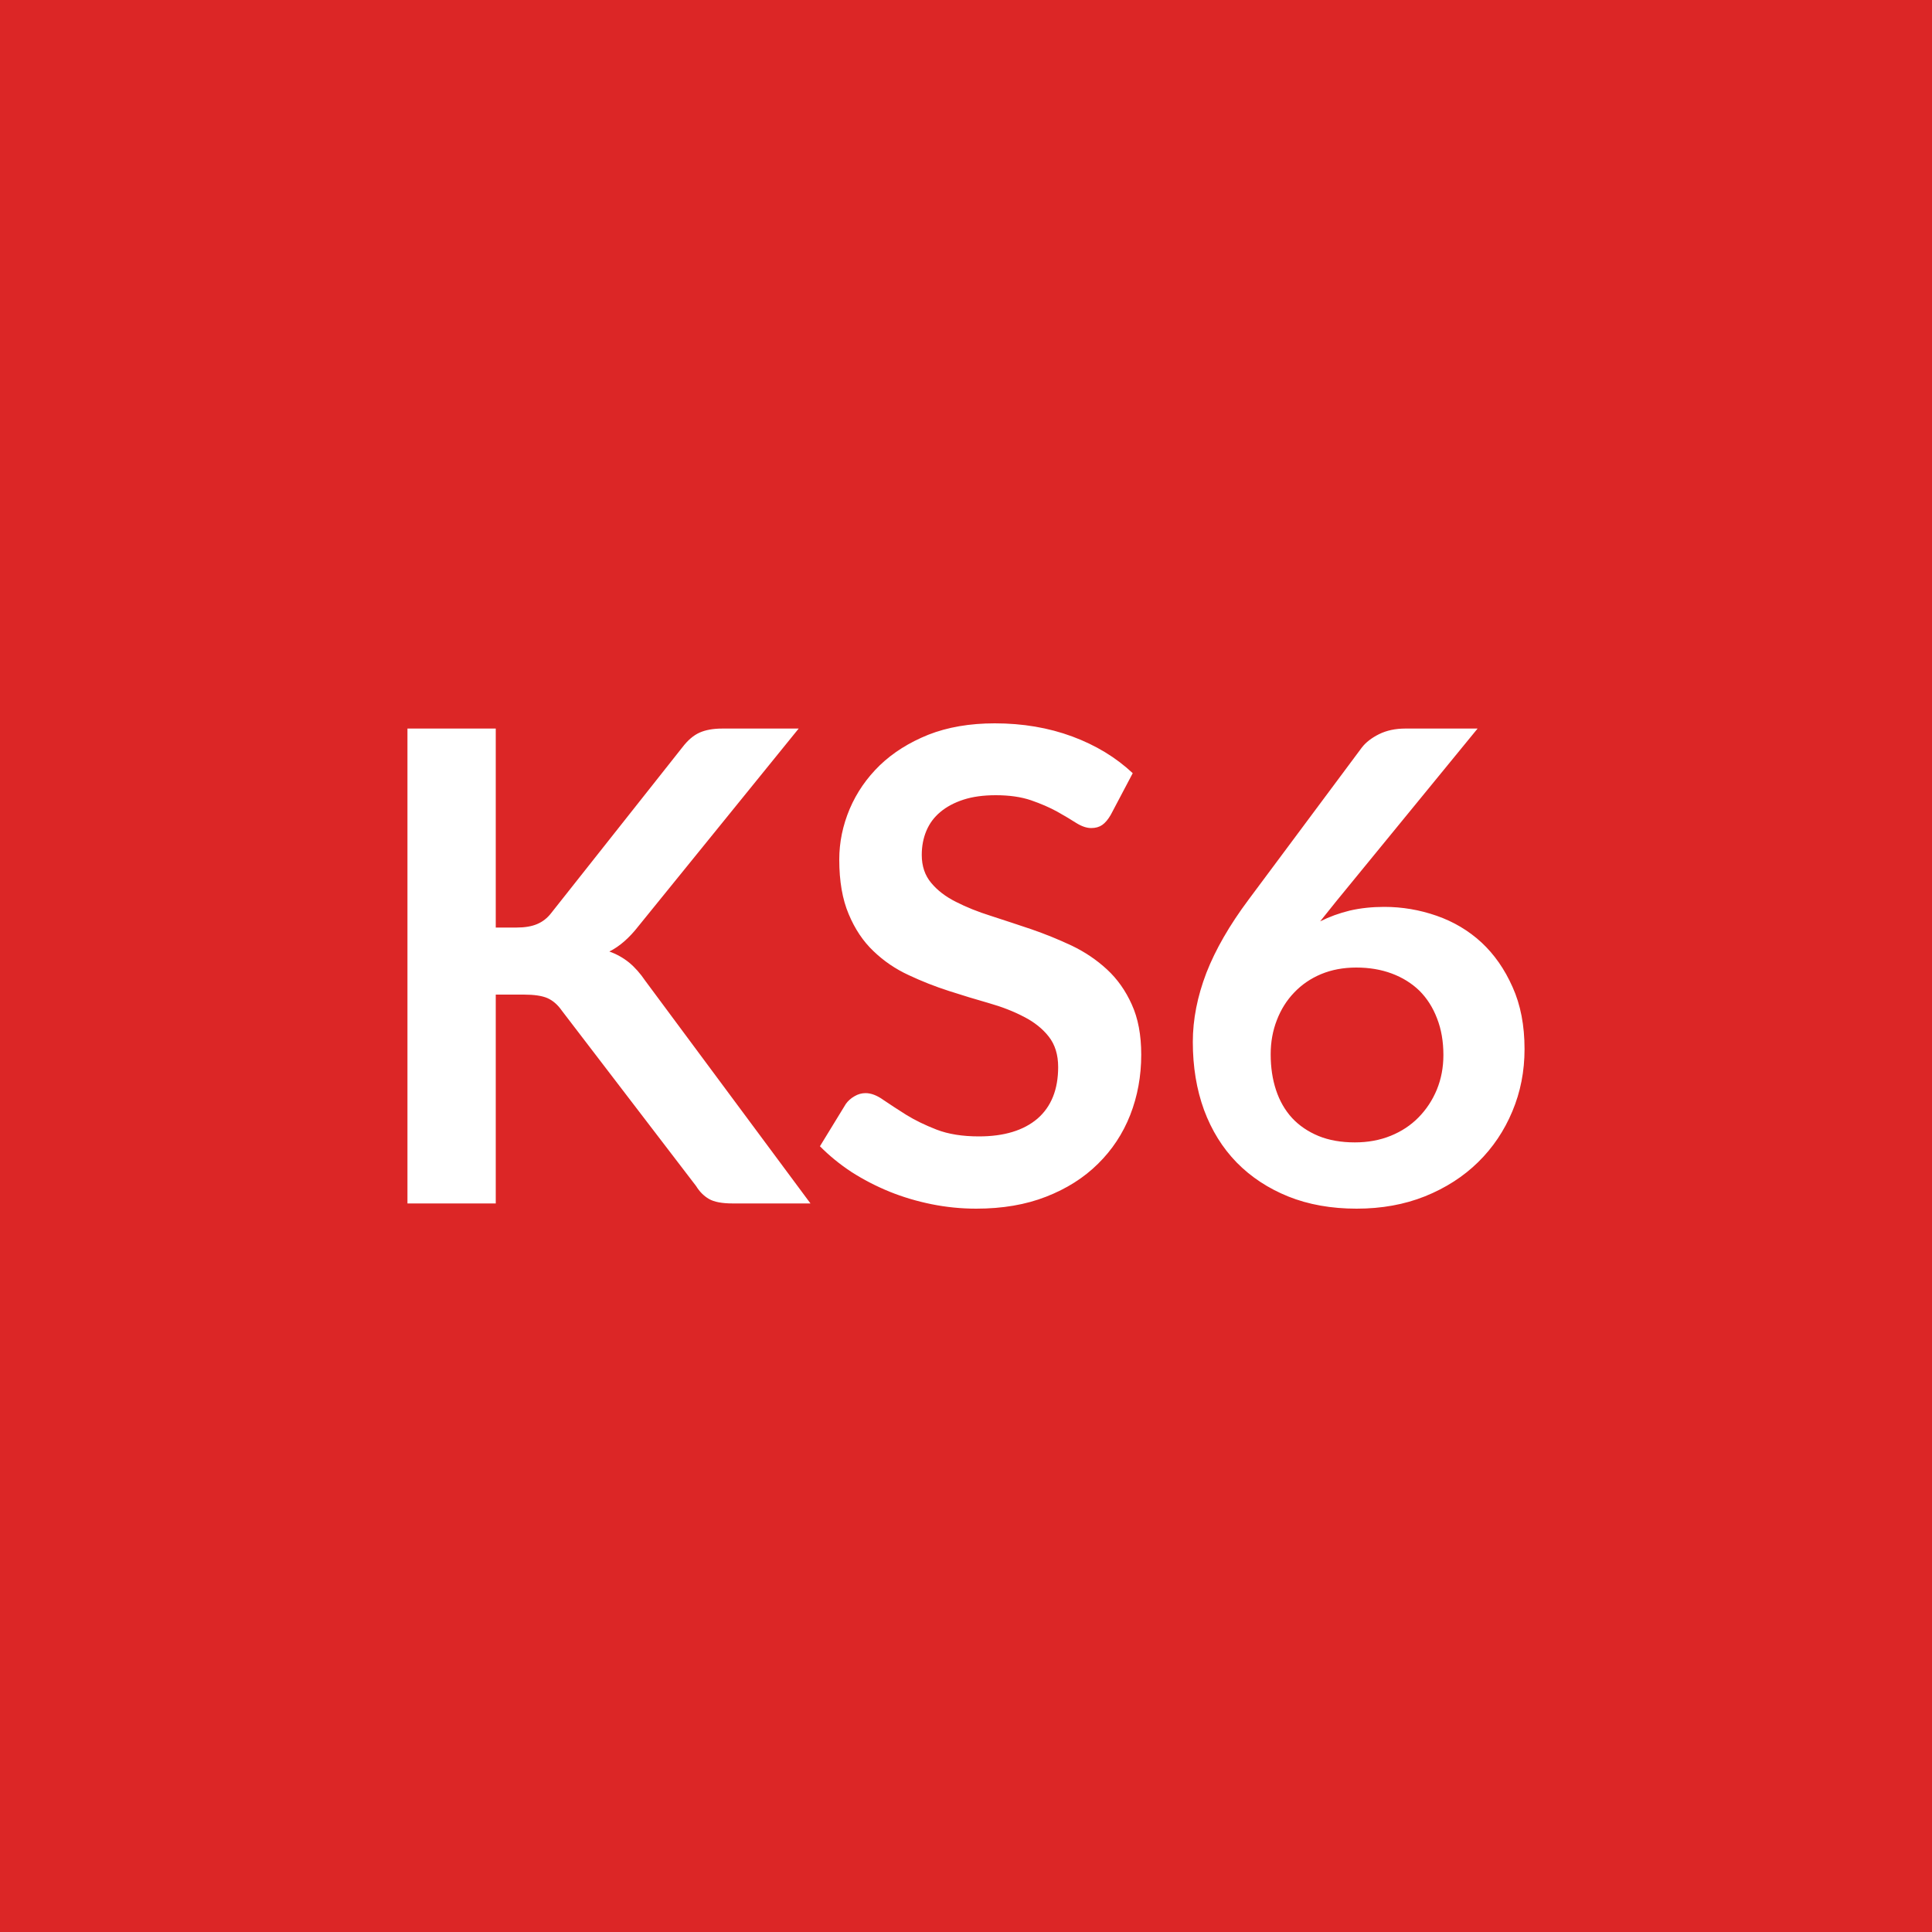
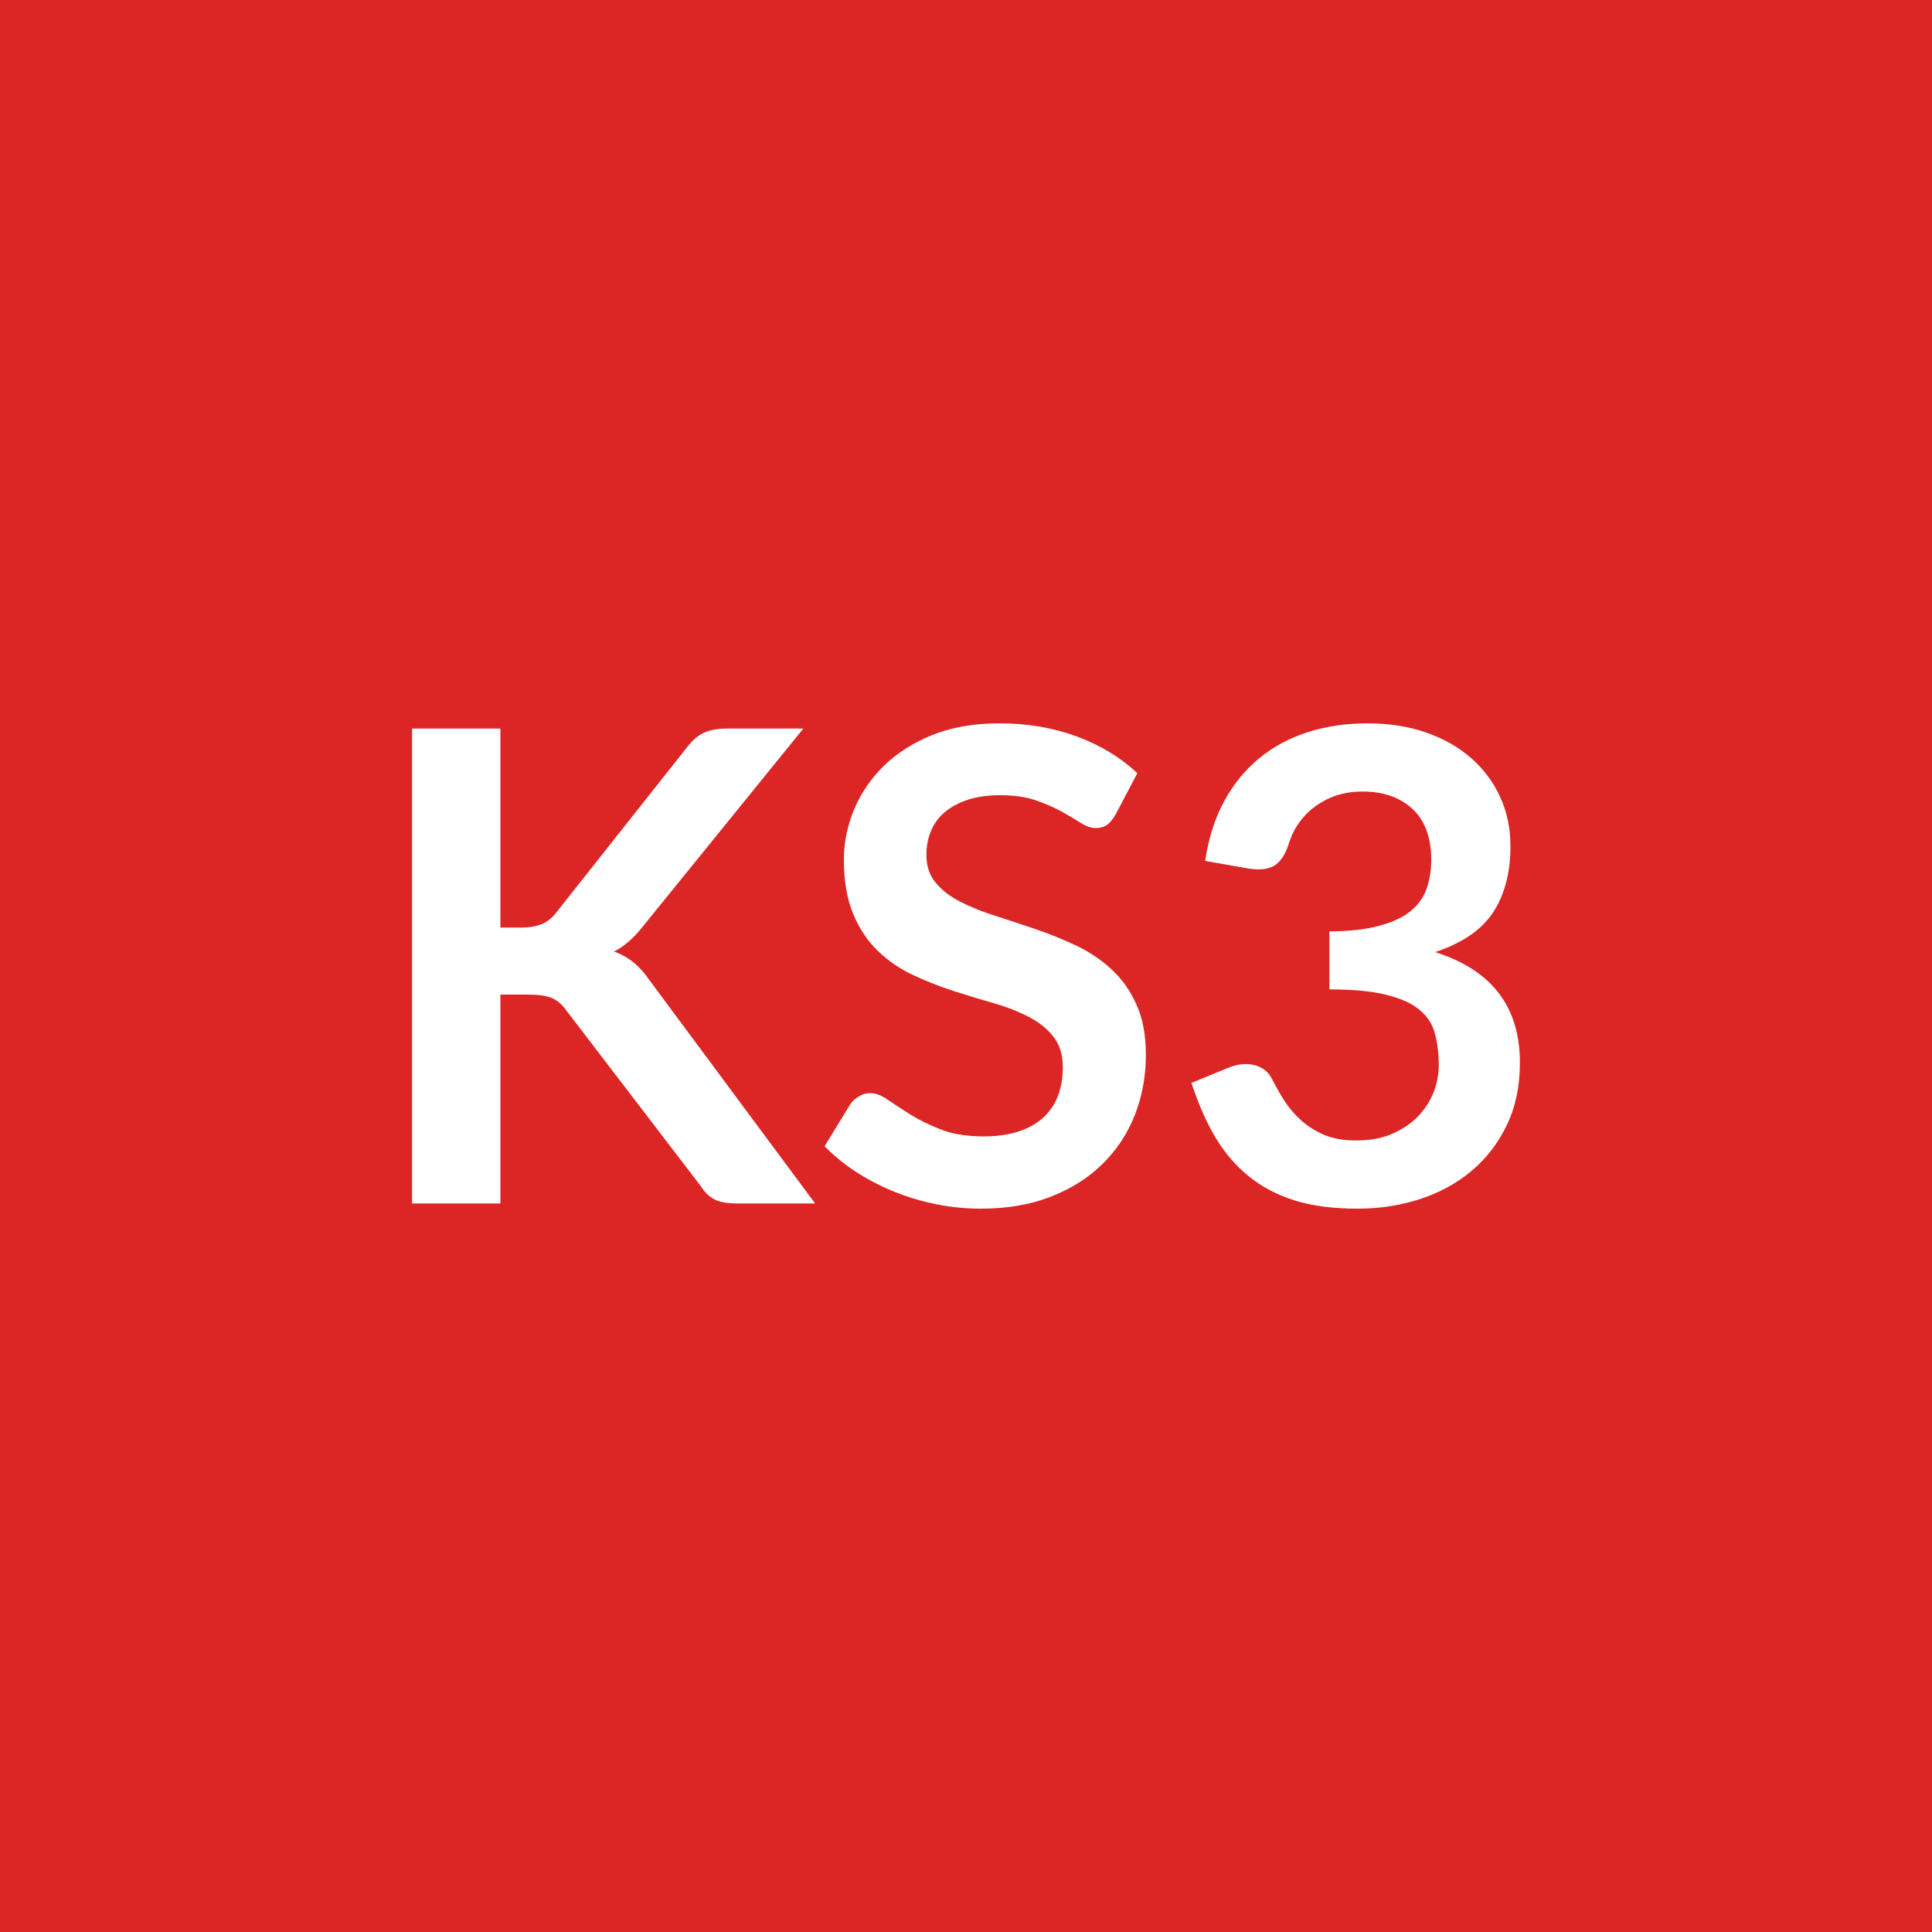
<svg xmlns="http://www.w3.org/2000/svg" width="100" height="100" viewBox="0 0 100 100">
  <rect width="100%" height="100%" fill="#dc2626" />
-   <path fill="#ffffff" d="M25.66 37.71v10.3h1.07q.65 0 1.07-.18.43-.18.73-.57l6.79-8.58q.42-.55.89-.76t1.18-.21h3.95l-8.28 10.21q-.73.94-1.52 1.33.56.2 1.02.57.45.37.85.96l8.54 11.51h-4.03q-.82 0-1.22-.23t-.67-.67l-6.95-9.08q-.32-.46-.75-.65-.42-.18-1.22-.18h-1.45v10.81h-4.57V37.71zm32.97 2.31-1.14 2.16q-.21.36-.44.52t-.57.16q-.35 0-.77-.26-.42-.27-.99-.59-.58-.32-1.36-.59-.77-.26-1.82-.26-.96 0-1.67.23t-1.2.64q-.48.4-.72.97t-.24 1.25q0 .87.49 1.45.48.58 1.28.98.8.41 1.82.73 1.02.33 2.09.69 1.07.37 2.09.85 1.02.49 1.82 1.23t1.28 1.81q.49 1.07.49 2.6 0 1.66-.57 3.12-.57 1.45-1.67 2.53-1.09 1.08-2.68 1.7-1.58.62-3.62.62-1.17 0-2.31-.23t-2.18-.65q-1.05-.43-1.97-1.02-.91-.6-1.63-1.33l1.34-2.19q.17-.24.45-.4.27-.16.57-.16.43 0 .92.35.5.34 1.18.77.68.42 1.58.77.91.35 2.19.35 1.95 0 3.03-.92 1.07-.93 1.07-2.67 0-.96-.49-1.58-.48-.61-1.28-1.02-.8-.42-1.82-.71t-2.07-.63q-1.06-.34-2.08-.82-1.02-.47-1.82-1.24-.8-.76-1.28-1.91-.49-1.15-.49-2.83 0-1.34.54-2.62.54-1.27 1.56-2.26 1.02-.98 2.51-1.58 1.5-.59 3.44-.59 2.17 0 4.01.68 1.83.68 3.13 1.9m17.85-2.31-7.3 8.92-.85 1.06q.72-.36 1.54-.56.83-.19 1.78-.19 1.39 0 2.71.46t2.32 1.38q1 .93 1.61 2.31.62 1.37.62 3.21 0 1.72-.63 3.22-.63 1.51-1.77 2.63t-2.75 1.77q-1.6.64-3.54.64-1.97 0-3.54-.63-1.56-.63-2.67-1.76-1.1-1.13-1.69-2.72-.58-1.59-.58-3.52 0-1.74.7-3.57.71-1.82 2.19-3.8l5.86-7.87q.31-.4.89-.69.59-.29 1.36-.29zm-6.35 21.42q1.01 0 1.85-.34t1.44-.95q.61-.62.95-1.44.34-.83.34-1.79 0-1.06-.33-1.9-.32-.84-.91-1.43-.6-.58-1.43-.89t-1.84-.31q-1 0-1.82.34-.81.34-1.39.95-.58.6-.9 1.43-.32.82-.32 1.77 0 1.02.28 1.86t.83 1.44q.55.59 1.37.93.81.33 1.88.33" />
+   <path fill="#ffffff" d="M25.9 37.71v10.3h1.07q.65 0 1.07-.18.43-.18.73-.57l6.79-8.58q.42-.55.89-.76t1.18-.21h3.95L33.3 47.92q-.73.94-1.52 1.33.56.2 1.02.57.45.37.85.96l8.54 11.51h-4.03q-.82 0-1.22-.23t-.67-.67l-6.95-9.08q-.32-.46-.75-.65-.42-.18-1.22-.18H25.9v10.81h-4.57V37.71zm32.97 2.31-1.14 2.16q-.21.36-.44.52t-.57.16q-.35 0-.77-.26-.42-.27-.99-.59-.58-.32-1.36-.59-.77-.26-1.82-.26-.96 0-1.67.23t-1.2.64q-.48.4-.72.97t-.24 1.25q0 .87.49 1.45.48.58 1.28.98.8.41 1.82.73 1.02.33 2.09.69 1.07.37 2.09.85 1.02.49 1.82 1.23t1.28 1.81q.49 1.07.49 2.6 0 1.66-.57 3.12-.57 1.45-1.67 2.53-1.09 1.08-2.68 1.7-1.58.62-3.62.62-1.17 0-2.31-.23t-2.18-.65q-1.05-.43-1.97-1.02-.91-.6-1.63-1.33l1.34-2.19q.17-.24.45-.4.27-.16.57-.16.43 0 .92.35.5.34 1.18.77.68.42 1.58.77.91.35 2.19.35 1.95 0 3.03-.92 1.07-.93 1.07-2.67 0-.96-.49-1.58-.48-.61-1.28-1.02-.8-.42-1.82-.71t-2.07-.63q-1.06-.34-2.08-.82-1.02-.47-1.82-1.24-.8-.76-1.28-1.91-.49-1.15-.49-2.83 0-1.34.54-2.62.54-1.27 1.56-2.26 1.02-.98 2.51-1.58 1.5-.59 3.44-.59 2.17 0 4.01.68 1.83.68 3.13 1.9m5.72 4.93-2.21-.39q.26-1.77.99-3.1.73-1.34 1.83-2.23 1.09-.89 2.51-1.34t3.06-.45q1.7 0 3.06.48 1.37.48 2.34 1.34t1.49 2.02q.52 1.15.52 2.5 0 1.17-.27 2.06-.26.89-.75 1.56-.5.66-1.23 1.12t-1.65.76q2.21.7 3.3 2.13T78.67 55q0 1.83-.68 3.24t-1.84 2.38q-1.15.96-2.67 1.45t-3.22.49q-1.86 0-3.23-.42-1.38-.43-2.4-1.26t-1.74-2.04q-.71-1.21-1.22-2.79l1.85-.76q.73-.31 1.37-.17.64.15.93.69.3.6.67 1.18.37.57.88 1.02t1.19.74q.69.28 1.64.28 1.08 0 1.87-.35.8-.35 1.34-.91.53-.56.8-1.25.26-.69.26-1.39 0-.88-.19-1.6-.18-.73-.78-1.24-.59-.51-1.71-.79-1.11-.29-2.98-.29v-3q1.55-.01 2.57-.29 1.02-.27 1.62-.75.6-.49.84-1.17t.24-1.49q0-1.74-.97-2.64t-2.58-.9q-.75 0-1.38.21-.63.22-1.13.6t-.84.89-.51 1.12q-.29.79-.76 1.04-.47.26-1.32.12" />
</svg>
